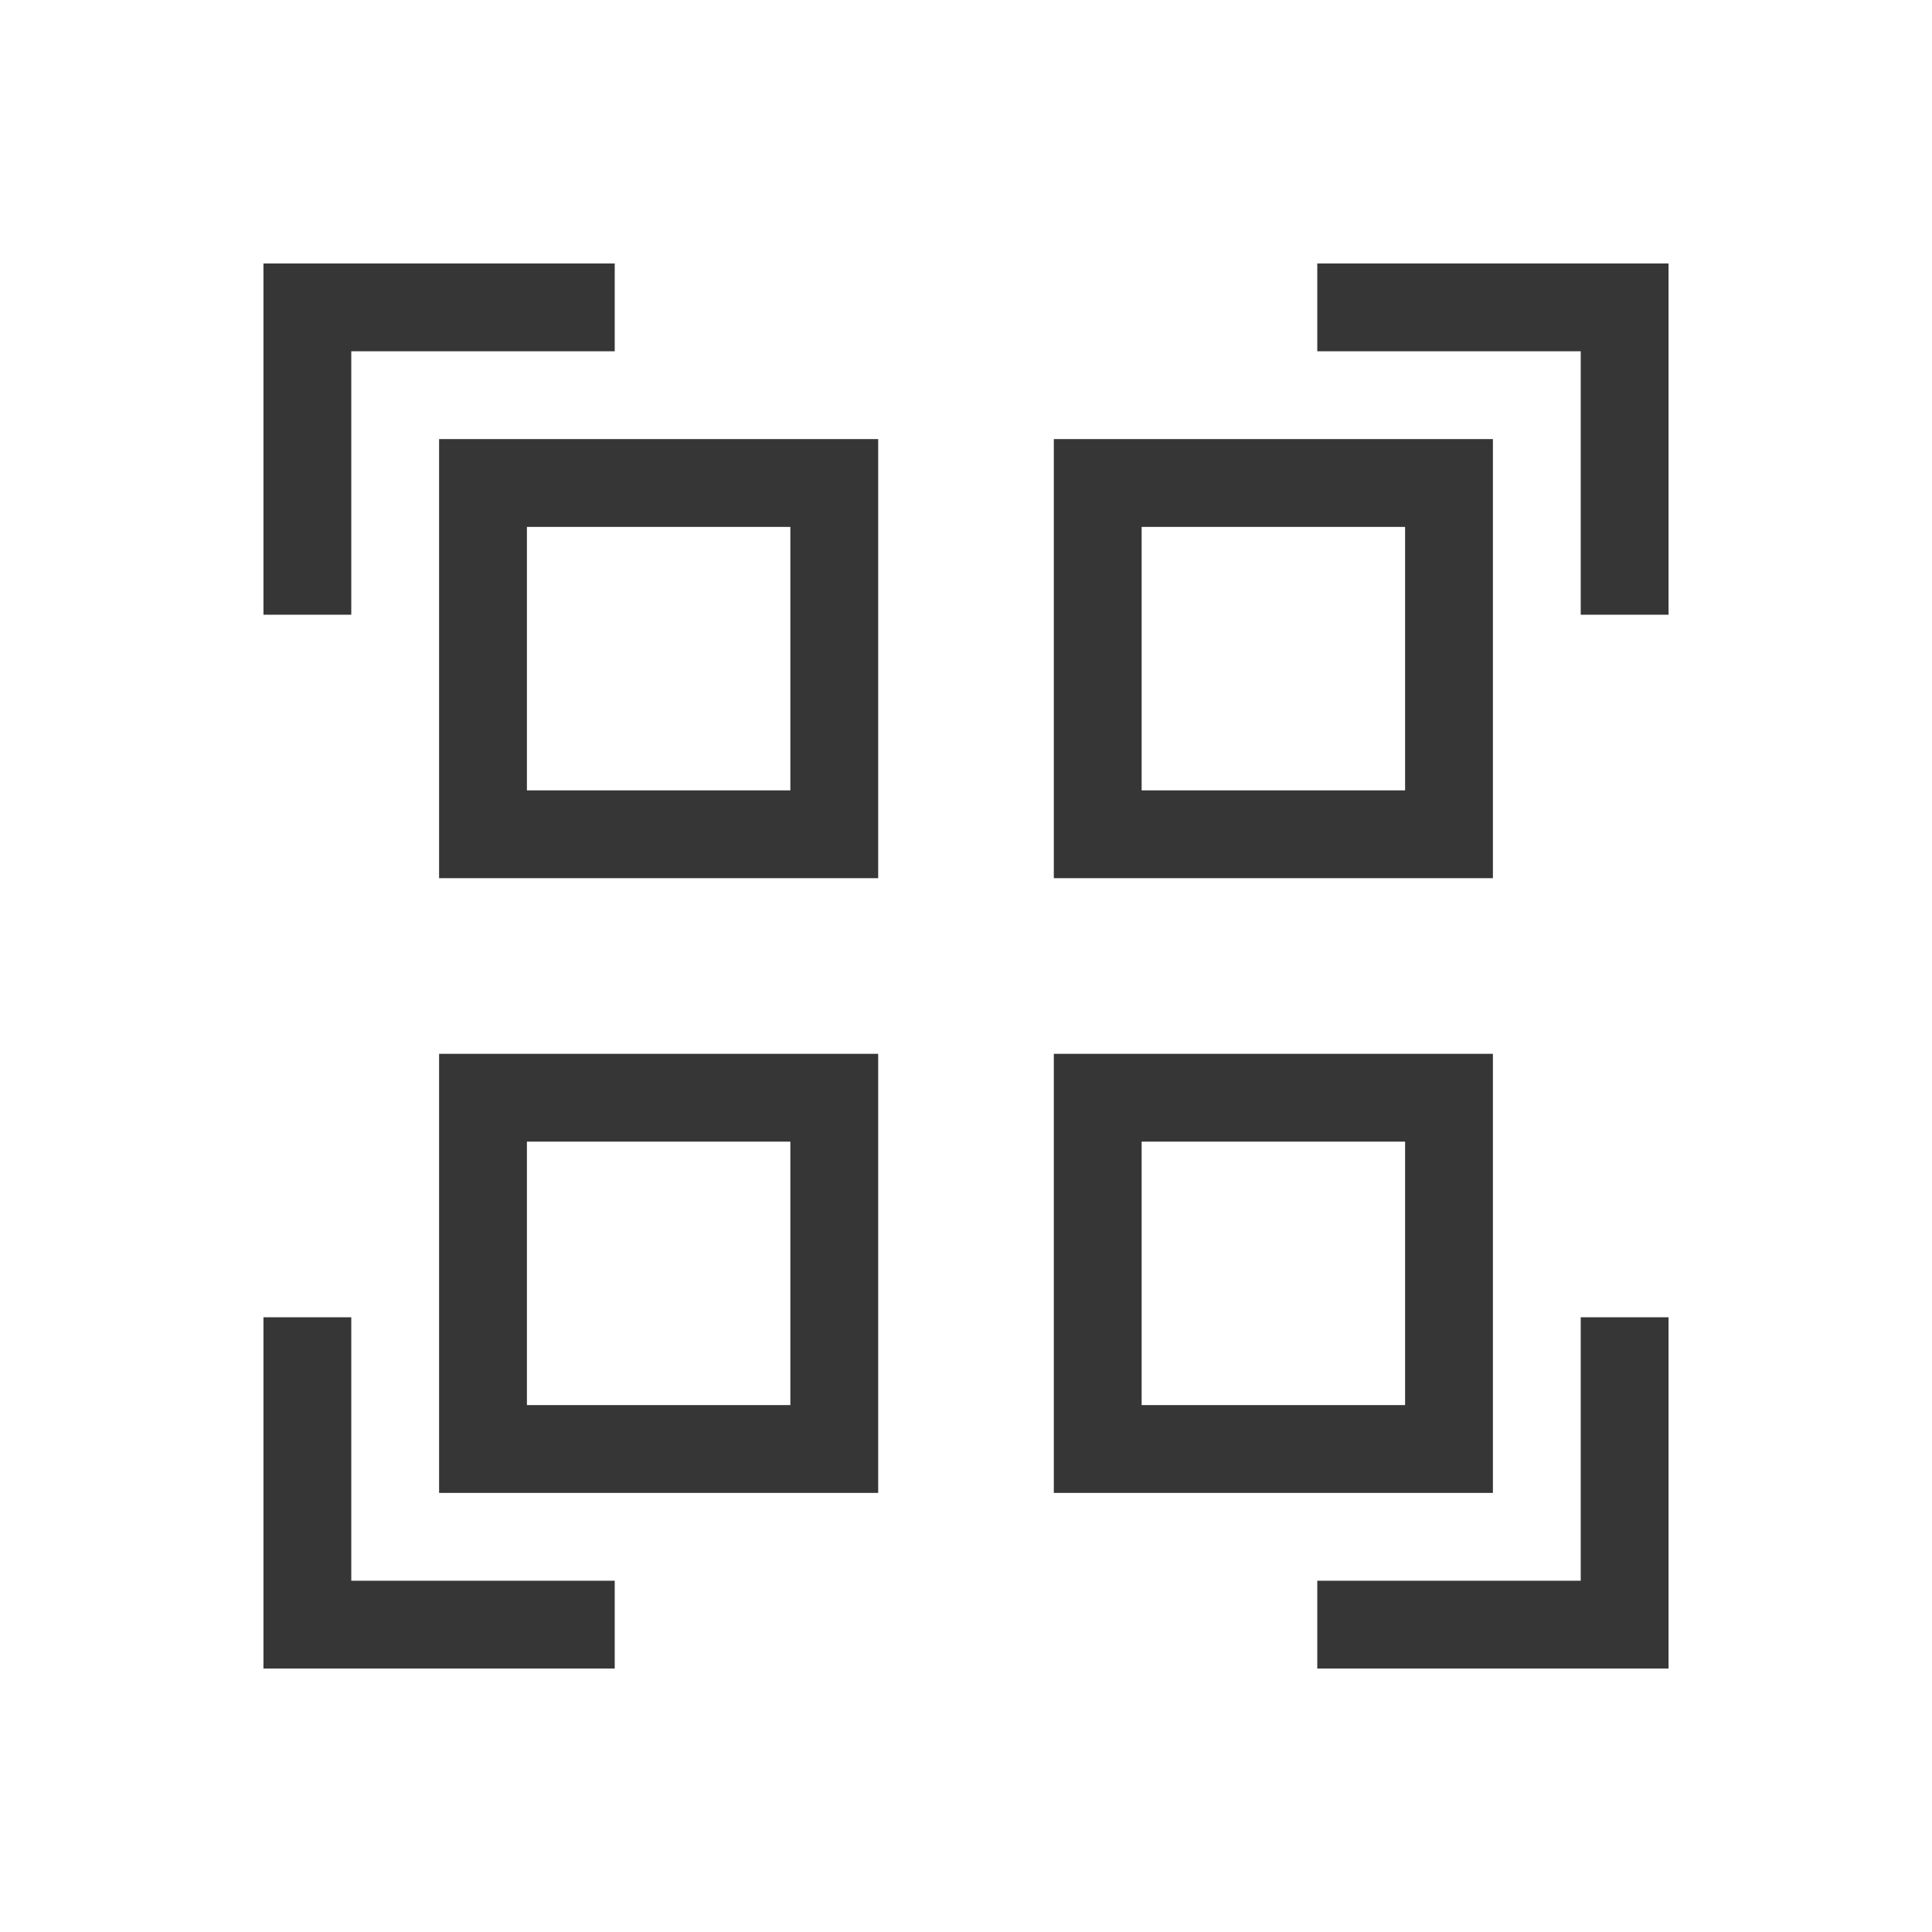
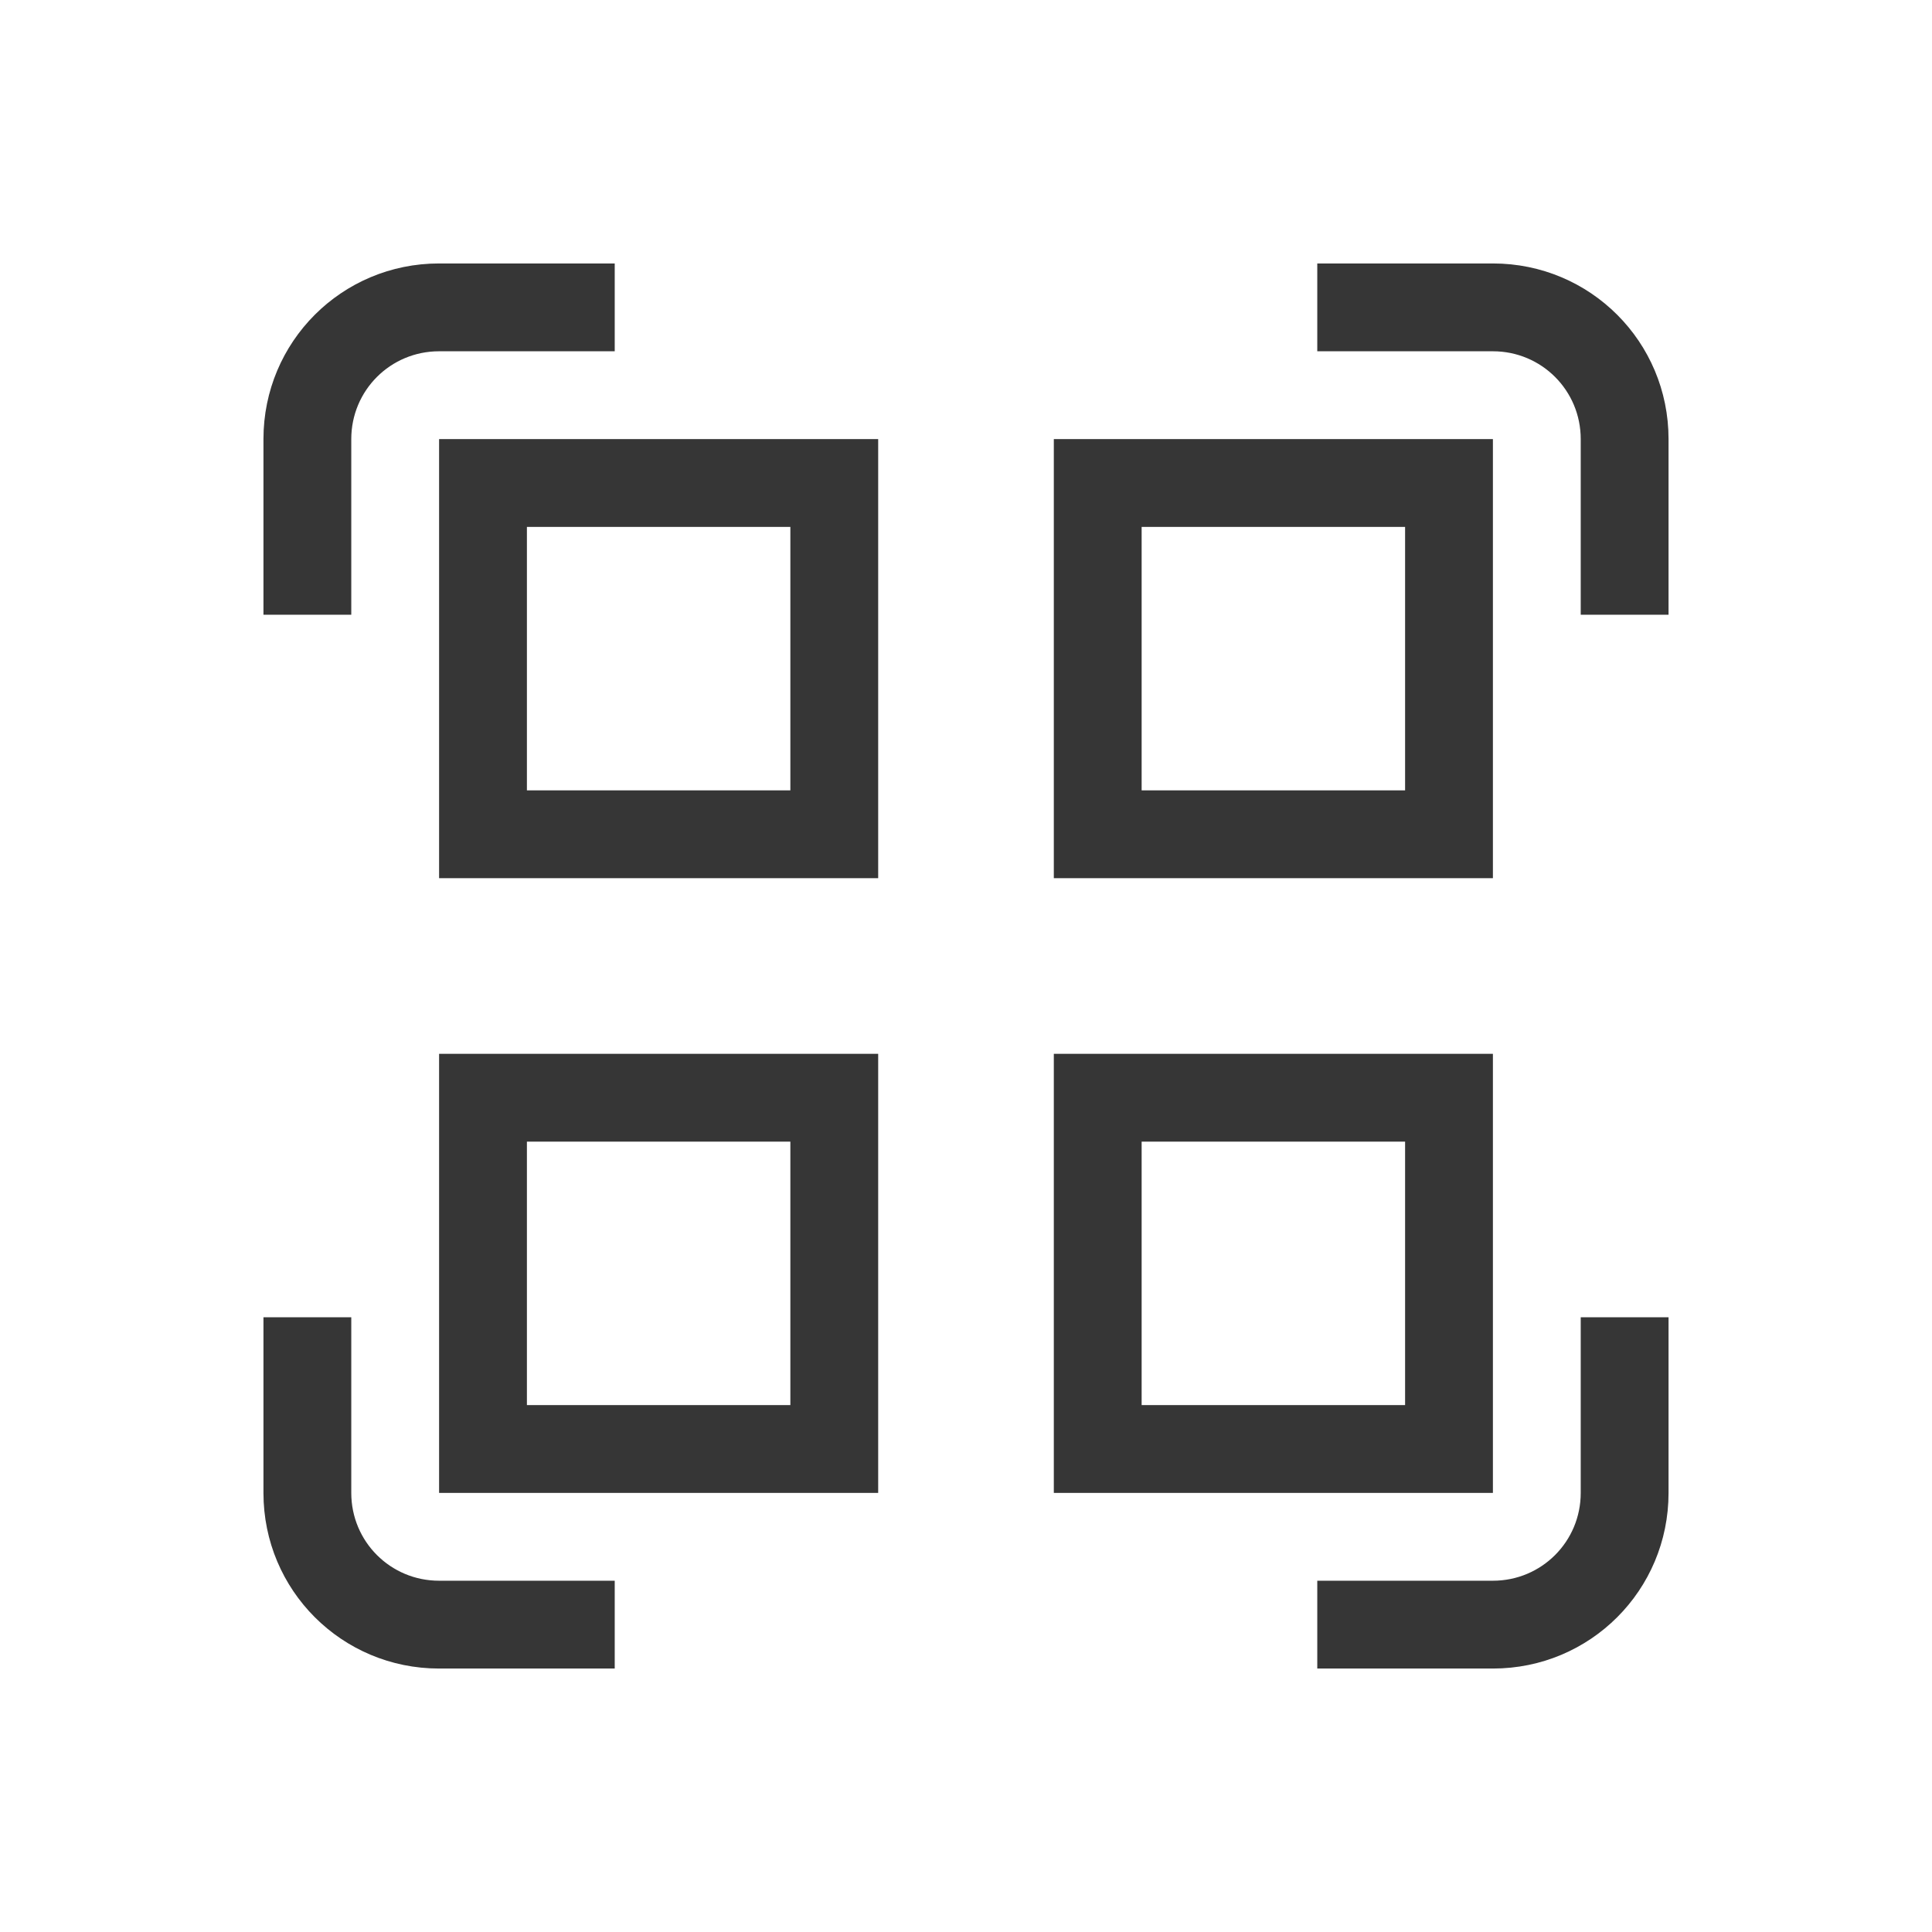
- <svg xmlns="http://www.w3.org/2000/svg" viewBox="0 0 22 22">
-   <defs id="defs3051">
-     <style type="text/css" id="current-color-scheme">
-       .ColorScheme-Text {
+ <svg xmlns="http://www.w3.org/2000/svg" version="1.1" viewBox="0 0 22 22">
+   <defs>
+     <style id="current-color-scheme" type="text/css">.ColorScheme-Text {
        color:#363636;
-       }
-       </style>
+       }</style>
  </defs>
-   <path style="fill:currentColor;fill-opacity:1;stroke:none" d="M 3 3 L 3 4 L 3 7 L 4 7 L 4 4 L 7 4 L 7 3 L 4 3 L 3 3 z M 15 3 L 15 4 L 18 4 L 18 7 L 19 7 L 19 3 L 15 3 z M 5 5 L 5 10 L 10 10 L 10 5 L 5 5 z M 12 5 L 12 10 L 17 10 L 17 5 L 12 5 z M 6 6 L 9 6 L 9 9 L 6 9 L 6 6 z M 13 6 L 16 6 L 16 9 L 13 9 L 13 6 z M 5 12 L 5 17 L 10 17 L 10 12 L 5 12 z M 12 12 L 12 17 L 17 17 L 17 12 L 12 12 z M 6 13 L 9 13 L 9 16 L 6 16 L 6 13 z M 13 13 L 16 13 L 16 16 L 13 16 L 13 13 z M 3 15 L 3 19 L 4 19 L 7 19 L 7 18 L 4 18 L 4 15 L 3 15 z M 18 15 L 18 18 L 15 18 L 15 19 L 19 19 L 19 18 L 19 15 L 18 15 z " class="ColorScheme-Text" />
+   <path class="ColorScheme-Text" d="m5 5v5h5v-5zm7 0v5h5v-5zm-6 1h3v3h-3zm7 0h3v3h-3zm-8 6v5h5v-5zm7 0v5h5v-5zm-6 1h3v3h-3zm7 0h3v3h-3z" fill="currentColor" />
+   <path class="ColorScheme-Text" d="m5 3c-1.108 0-2 0.892-2 2v2h1v-2c0-0.554 0.446-1 1-1h2v-1zm10 0v1h2c0.554 0 1 0.446 1 1v2h1v-2c0-1.108-0.892-2-2-2zm-12 12v2c0 1.108 0.892 2 2 2h2v-1h-2c-0.554 0-1-0.446-1-1v-2zm15 0v2c0 0.554-0.446 1-1 1h-2v1h2c1.108 0 2-0.892 2-2v-2z" fill="currentColor" />
</svg>
